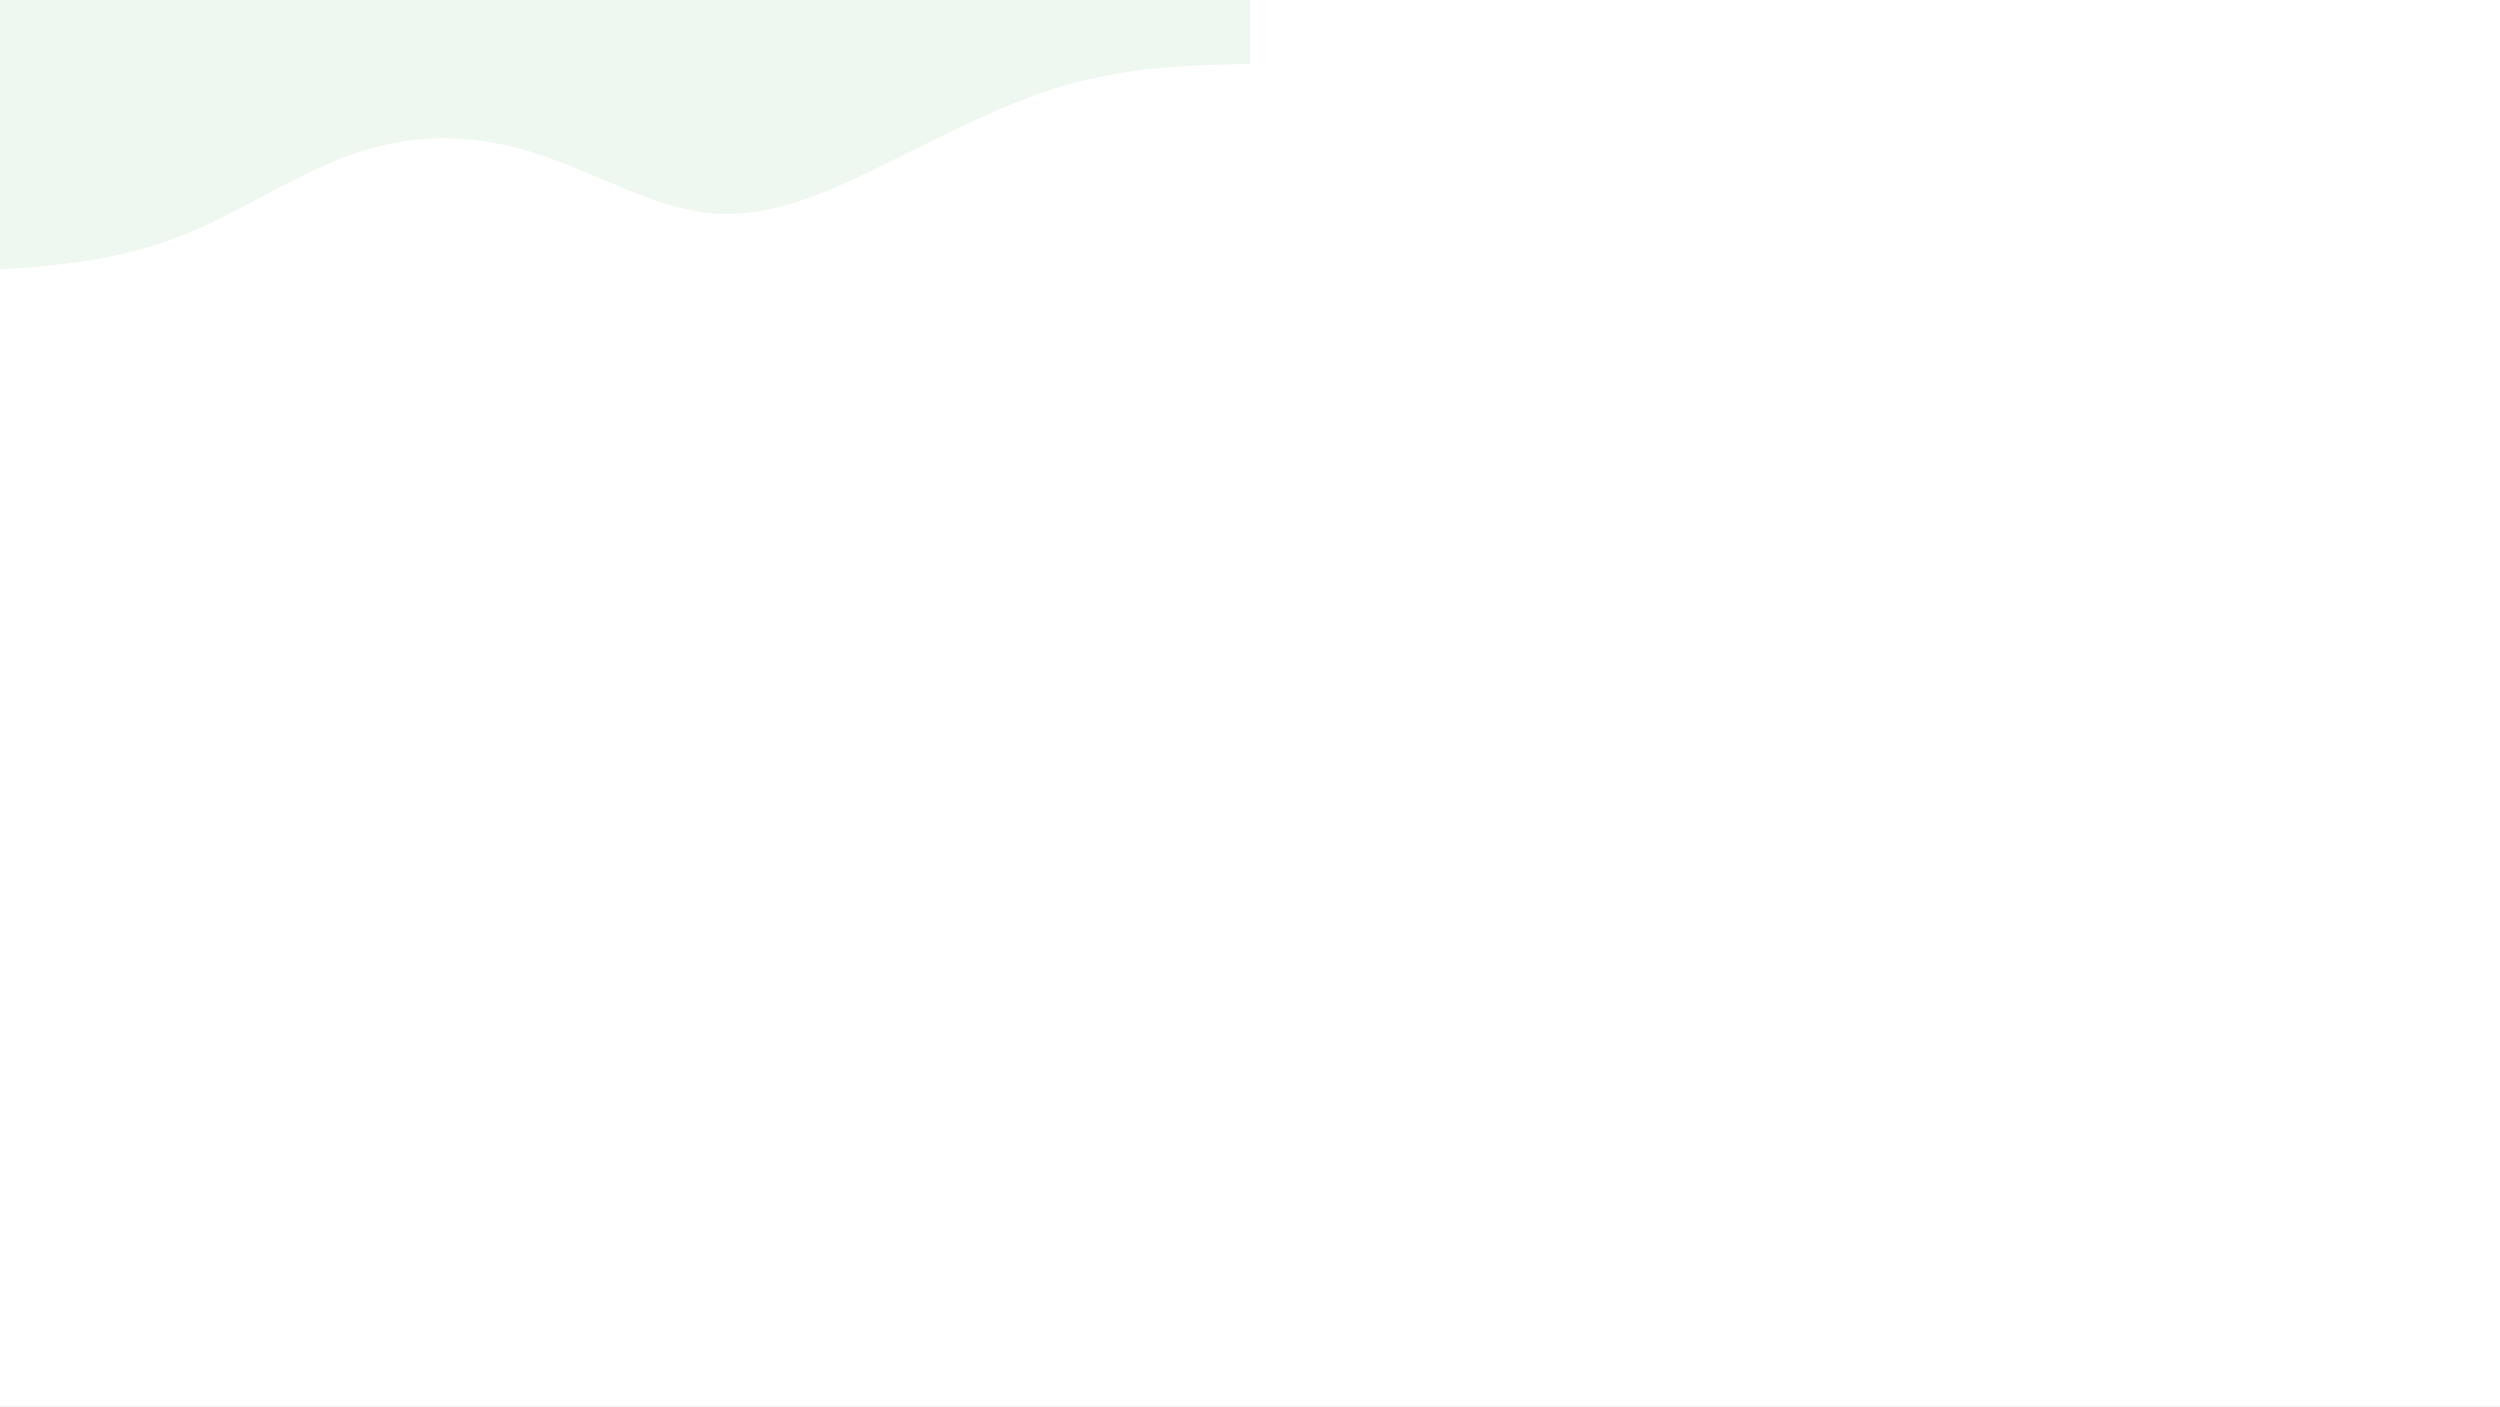
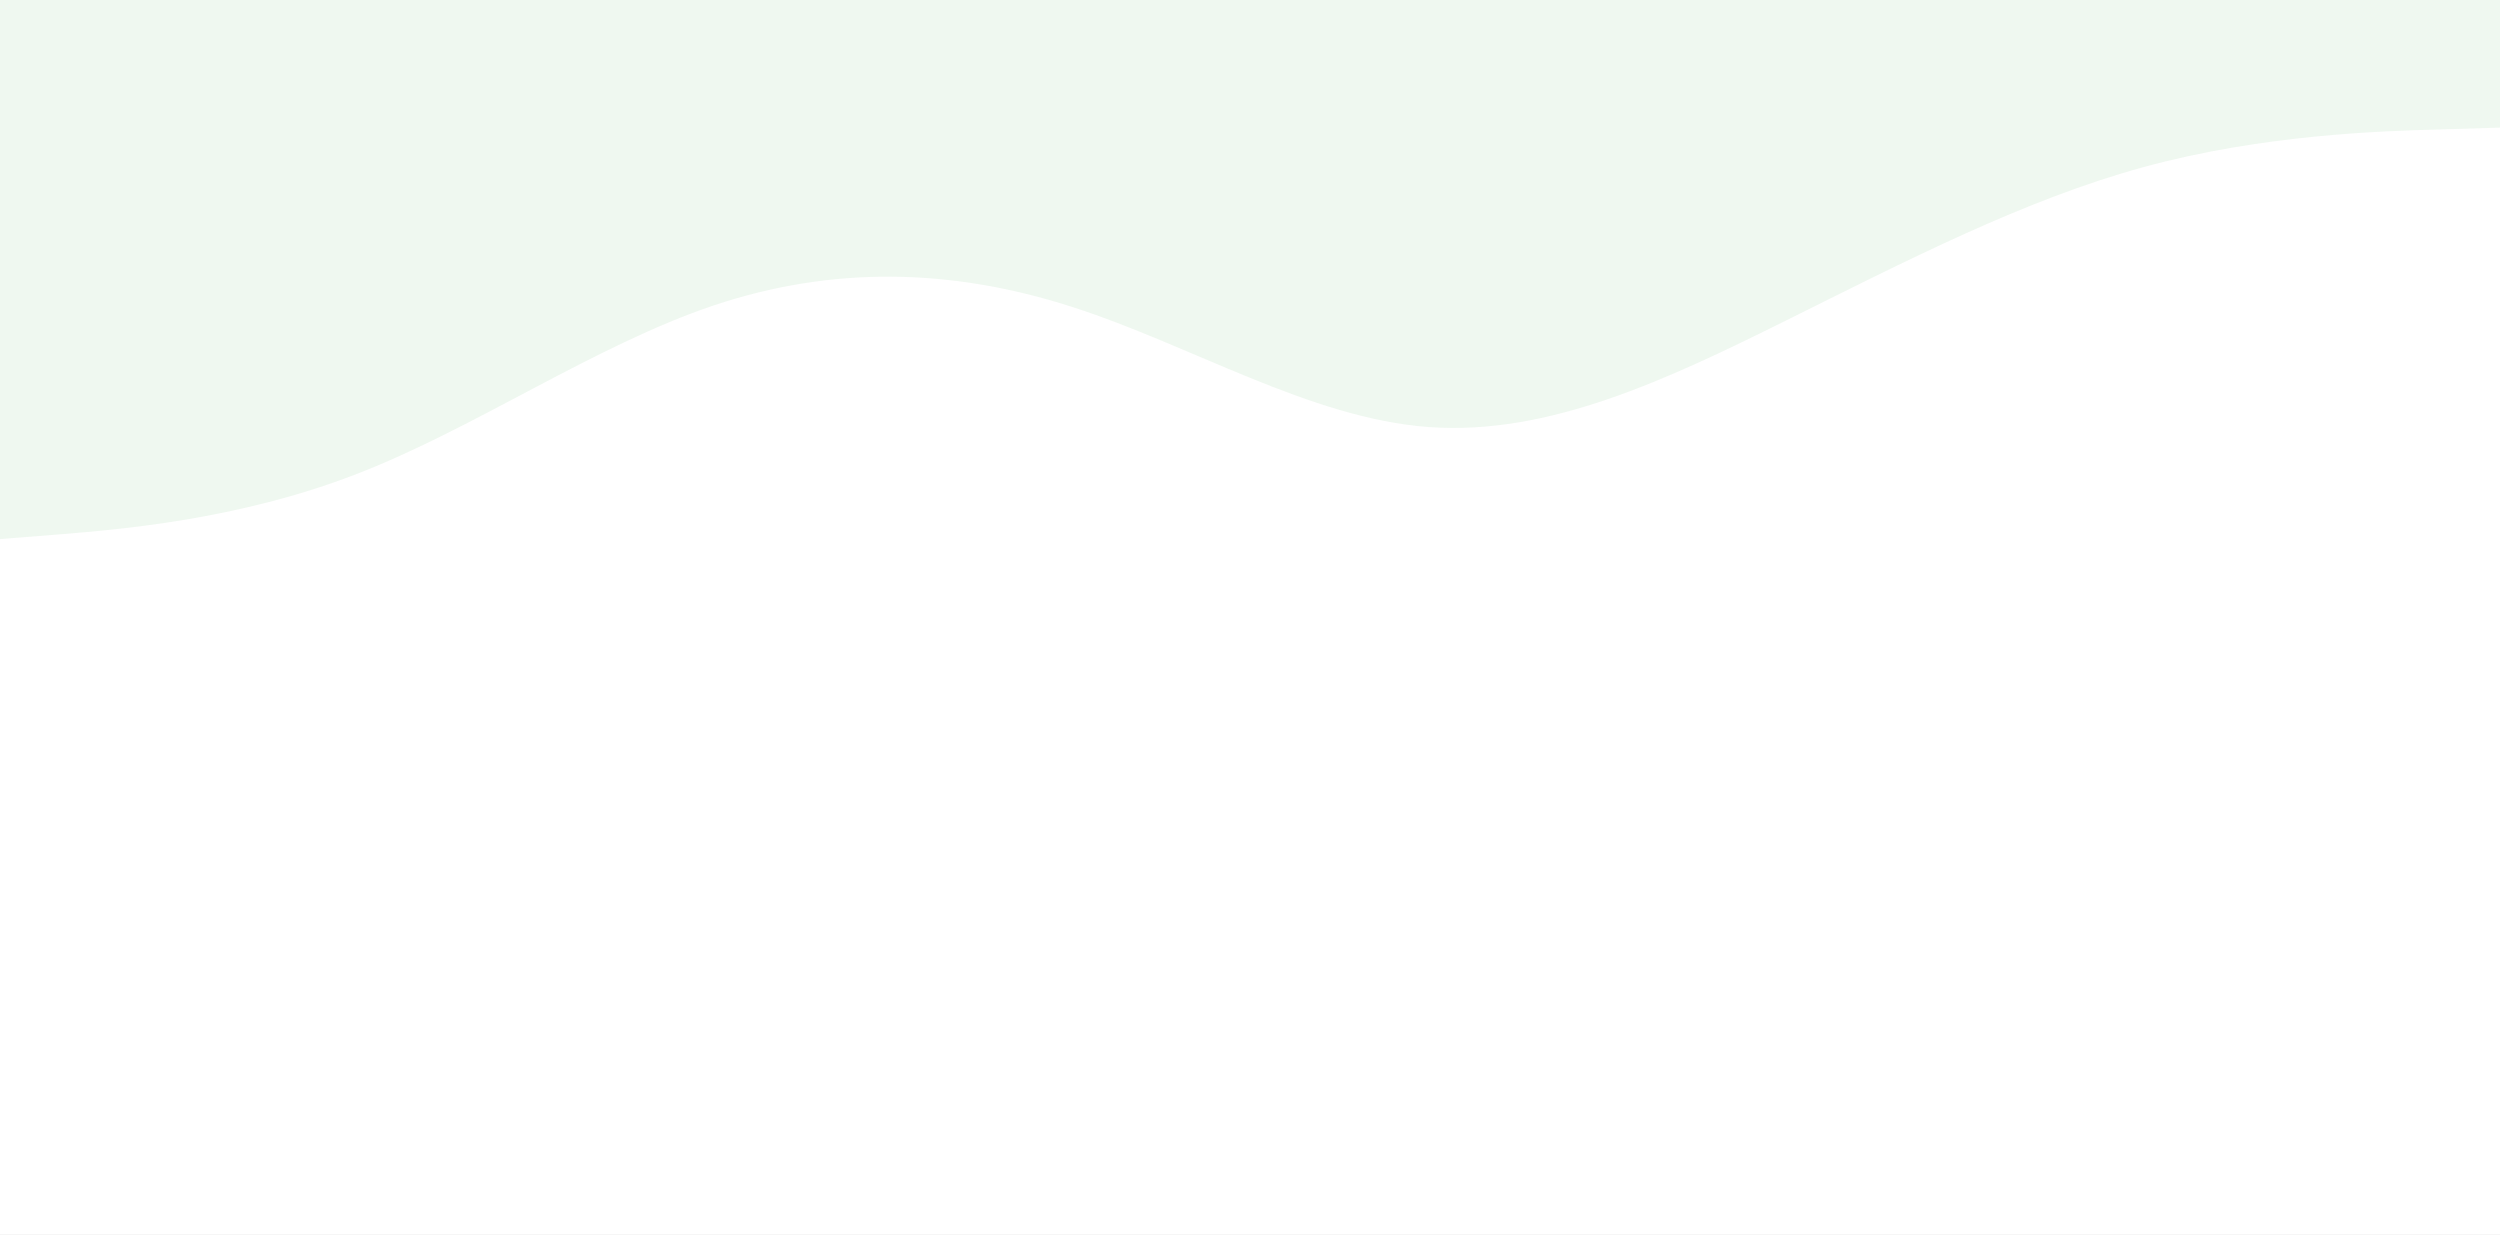
- <svg xmlns="http://www.w3.org/2000/svg" id="visual" viewBox="0 0 1920 1080" width="1920" height="1080" version="1.1">
-   <rect x="0" y="0" width="1920" height="1080" fill="#ffffff" />
+ <svg xmlns="http://www.w3.org/2000/svg" id="visual" viewBox="0 0 960 474" width="960" height="474" version="1.1">
+   <rect x="0" y="0" width="960" height="474" fill="#ffffff" />
  <path d="M0 207L22.8 205.2C45.7 203.3 91.3 199.7 137 182C182.7 164.3 228.3 132.7 274 117.3C319.7 102 365.3 103 411.2 117.7C457 132.3 503 160.7 548.8 164C594.7 167.3 640.3 145.7 686 123C731.7 100.3 777.3 76.7 823 64.2C868.7 51.7 914.3 50.3 937.2 49.7L960 49L960 0L937.2 0C914.3 0 868.7 0 823 0C777.3 0 731.7 0 686 0C640.3 0 594.7 0 548.8 0C503 0 457 0 411.2 0C365.3 0 319.7 0 274 0C228.3 0 182.7 0 137 0C91.3 0 45.7 0 22.8 0L0 0Z" fill="rgba(98, 180, 102, .1)" stroke-linecap="round" stroke-linejoin="miter" />
</svg>
